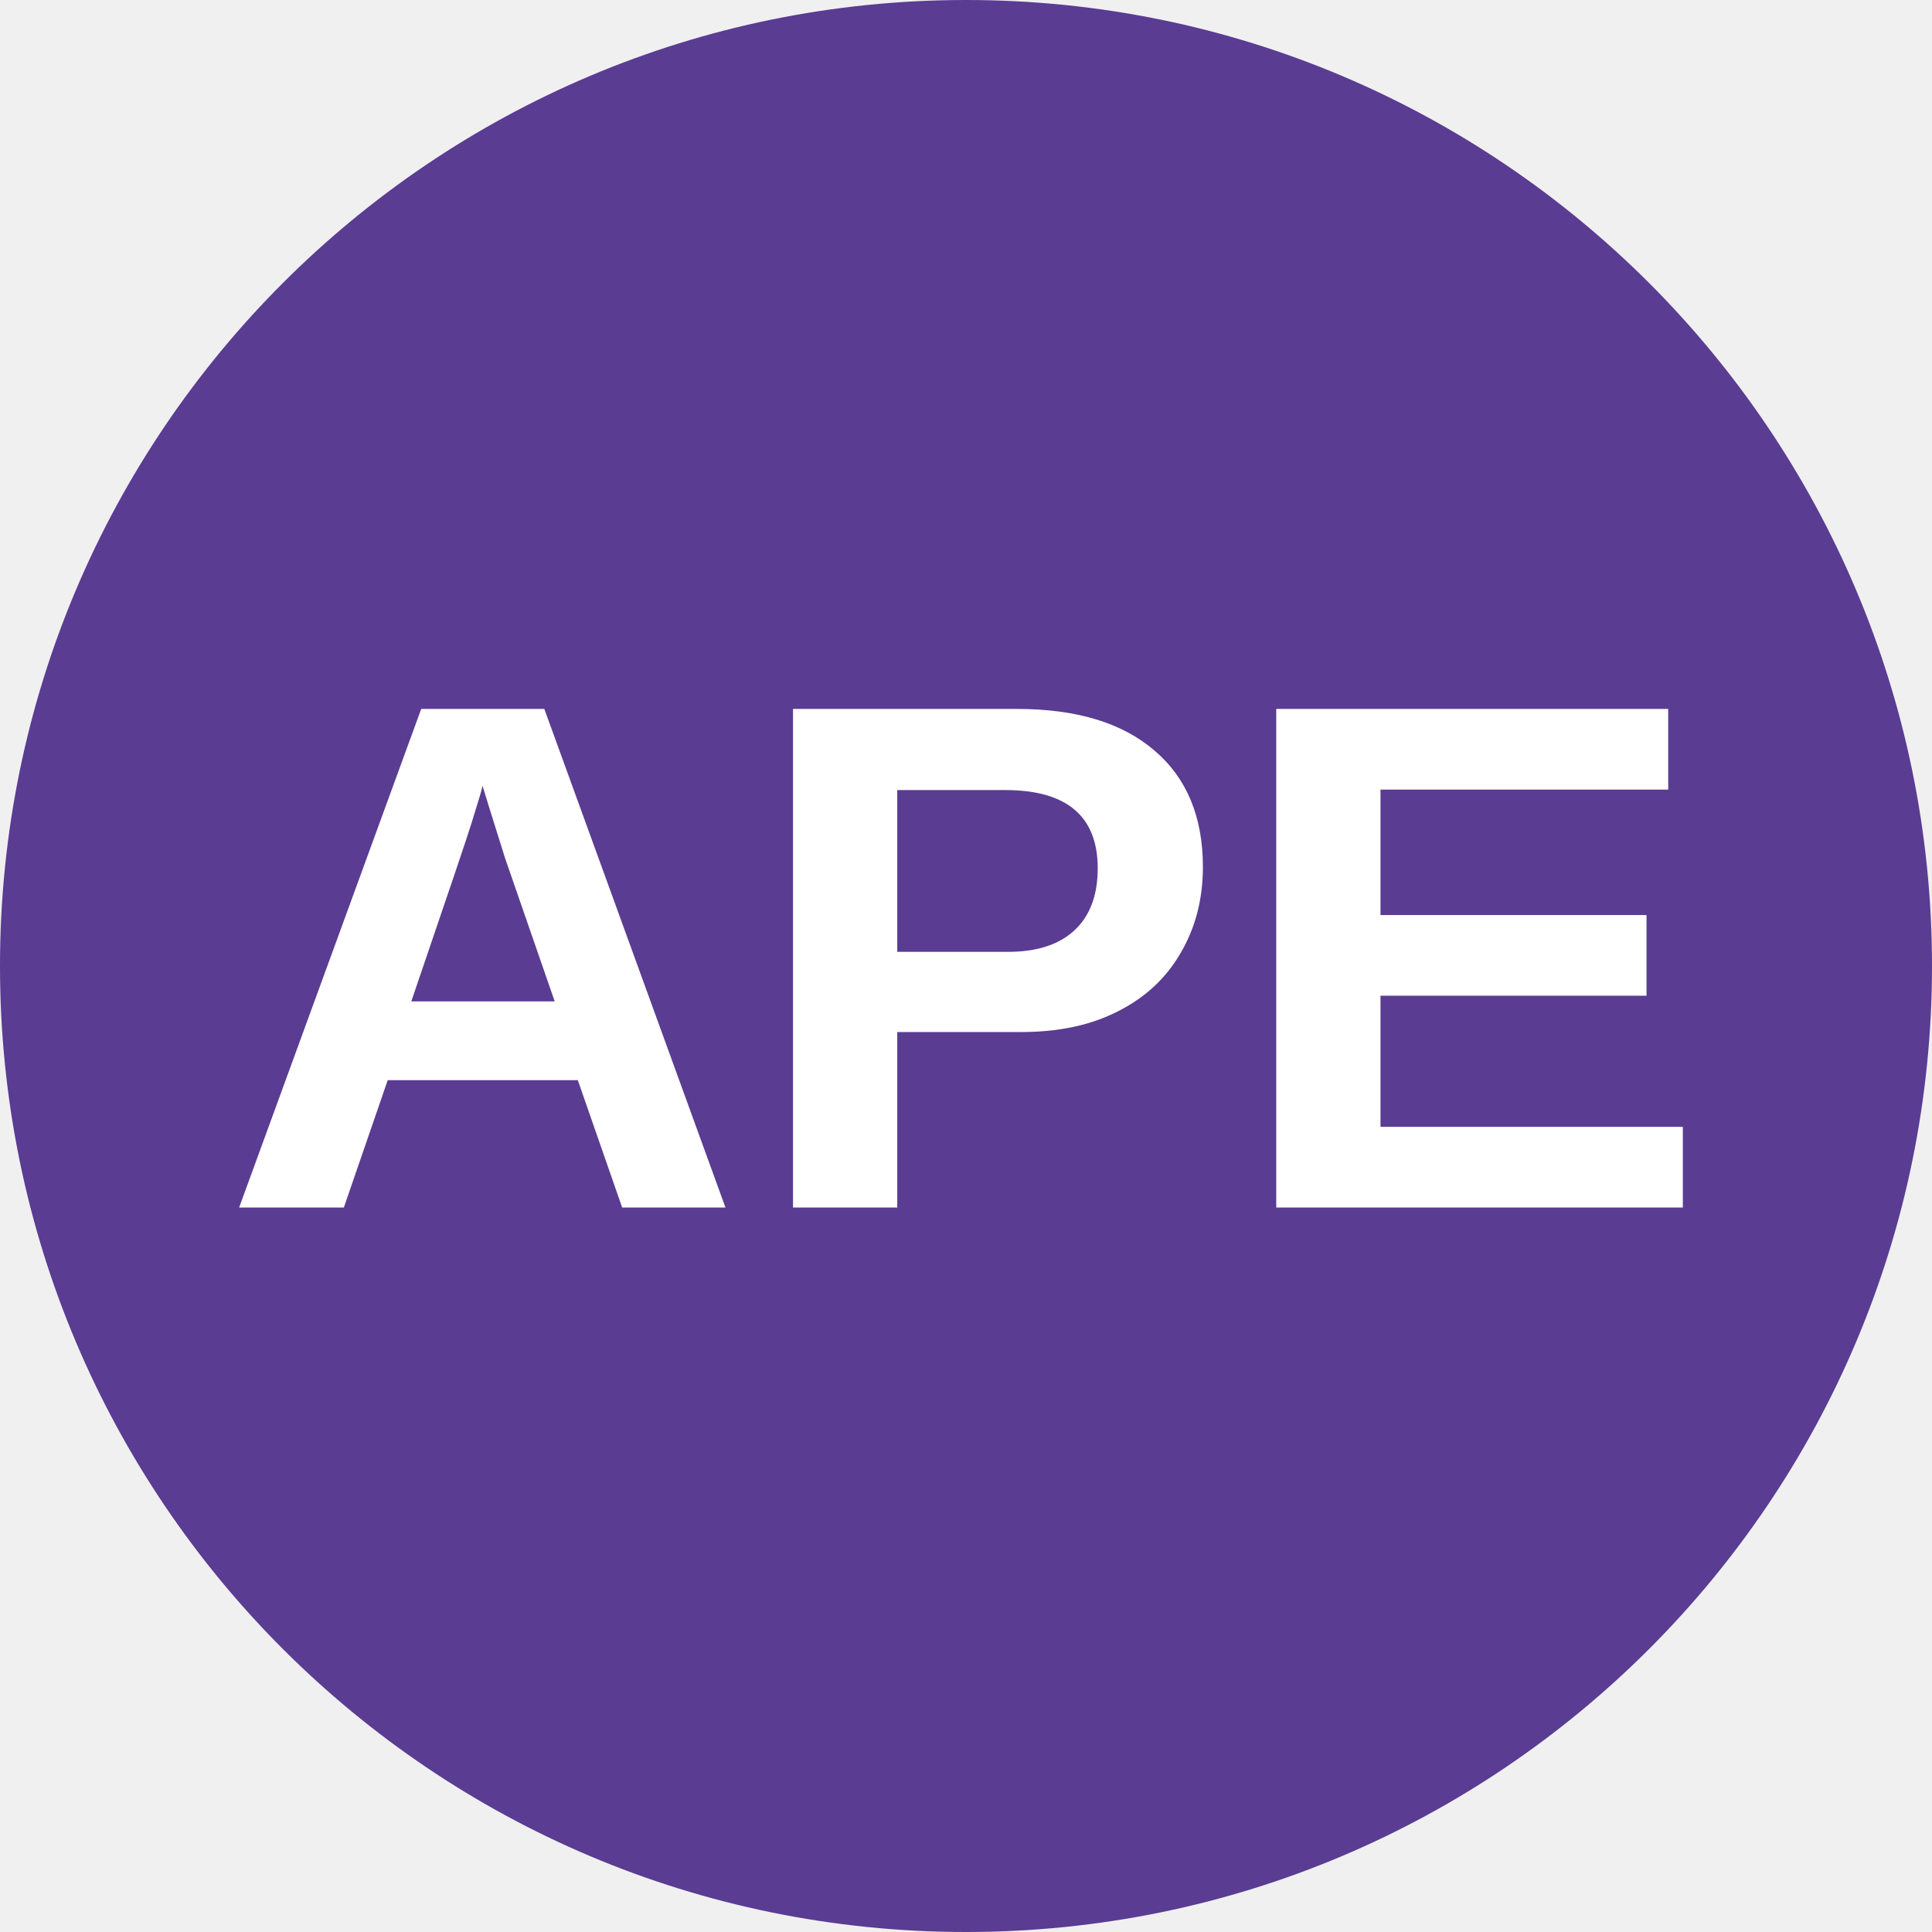
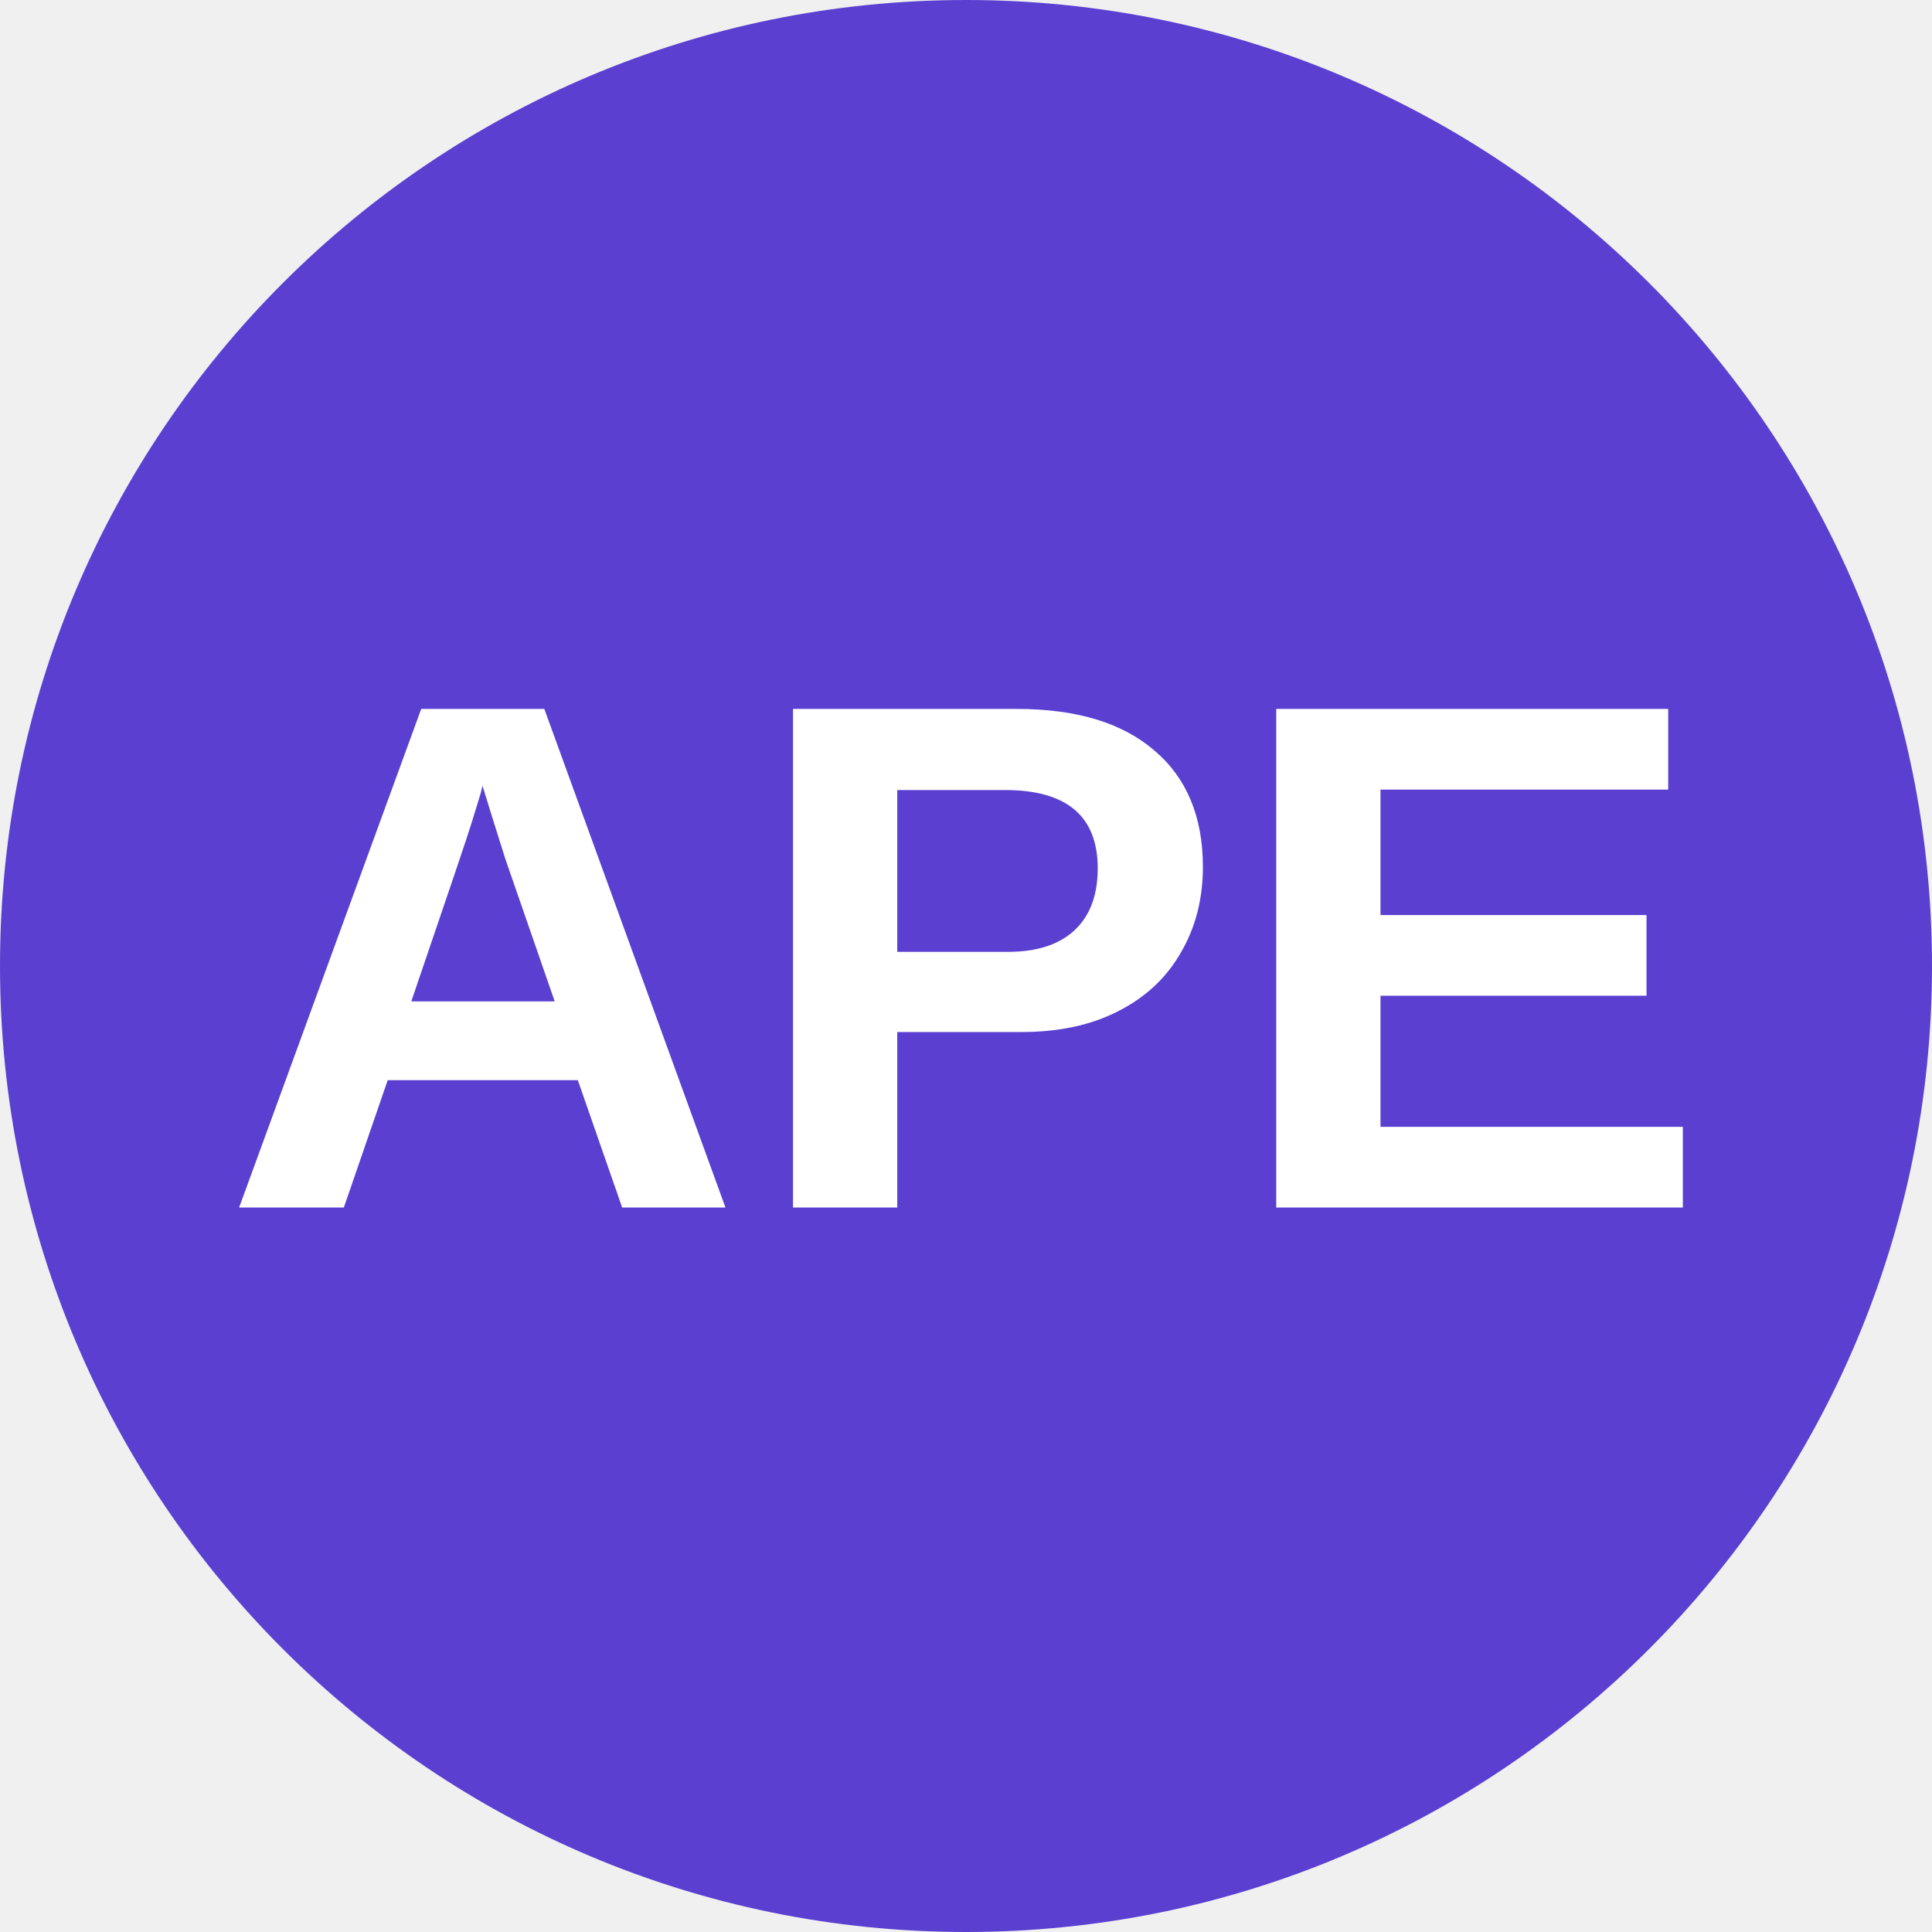
<svg xmlns="http://www.w3.org/2000/svg" viewBox="0 0 64 64">
-   <circle cx="32" cy="32" r="32" fill="#5a3c93" />
+   <circle cx="32" cy="32" r="32" fill="#5b3fd1" />
  <text x="32" y="40" text-anchor="middle" font-family="Trebuchet MS,Arial,sans-serif" font-weight="700" font-size="24" fill="#fff">APE</text>
</svg>
